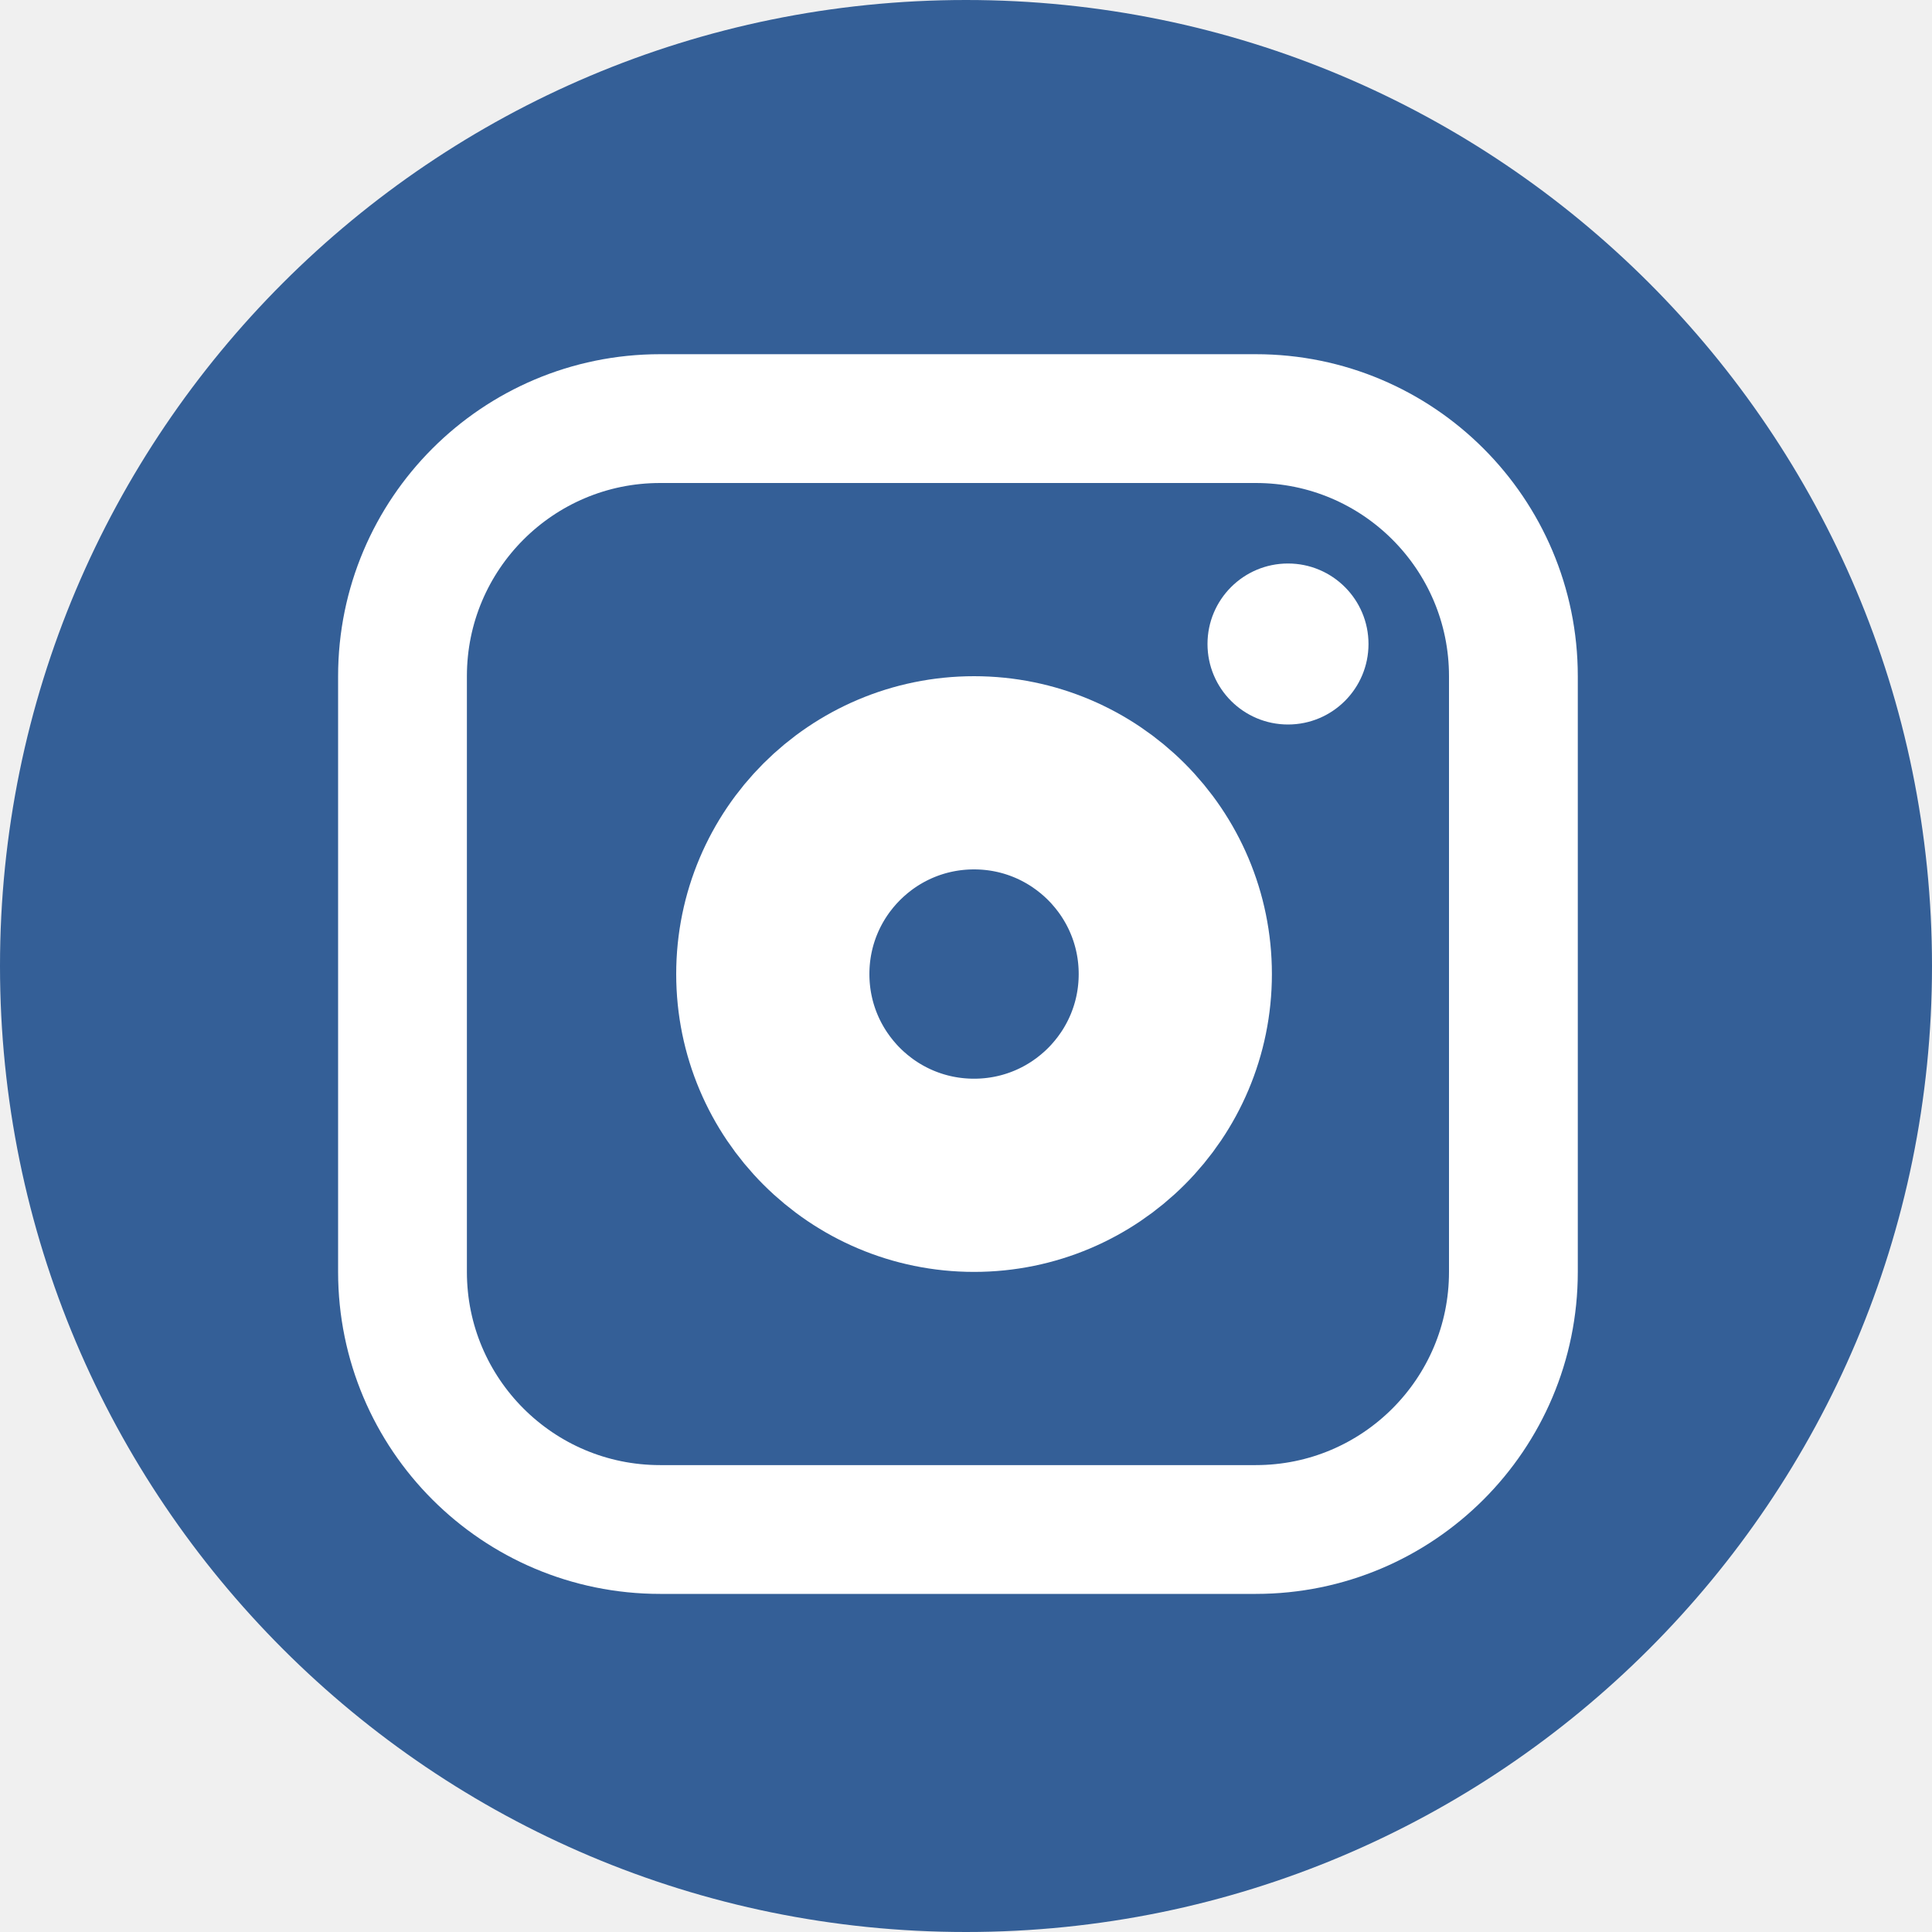
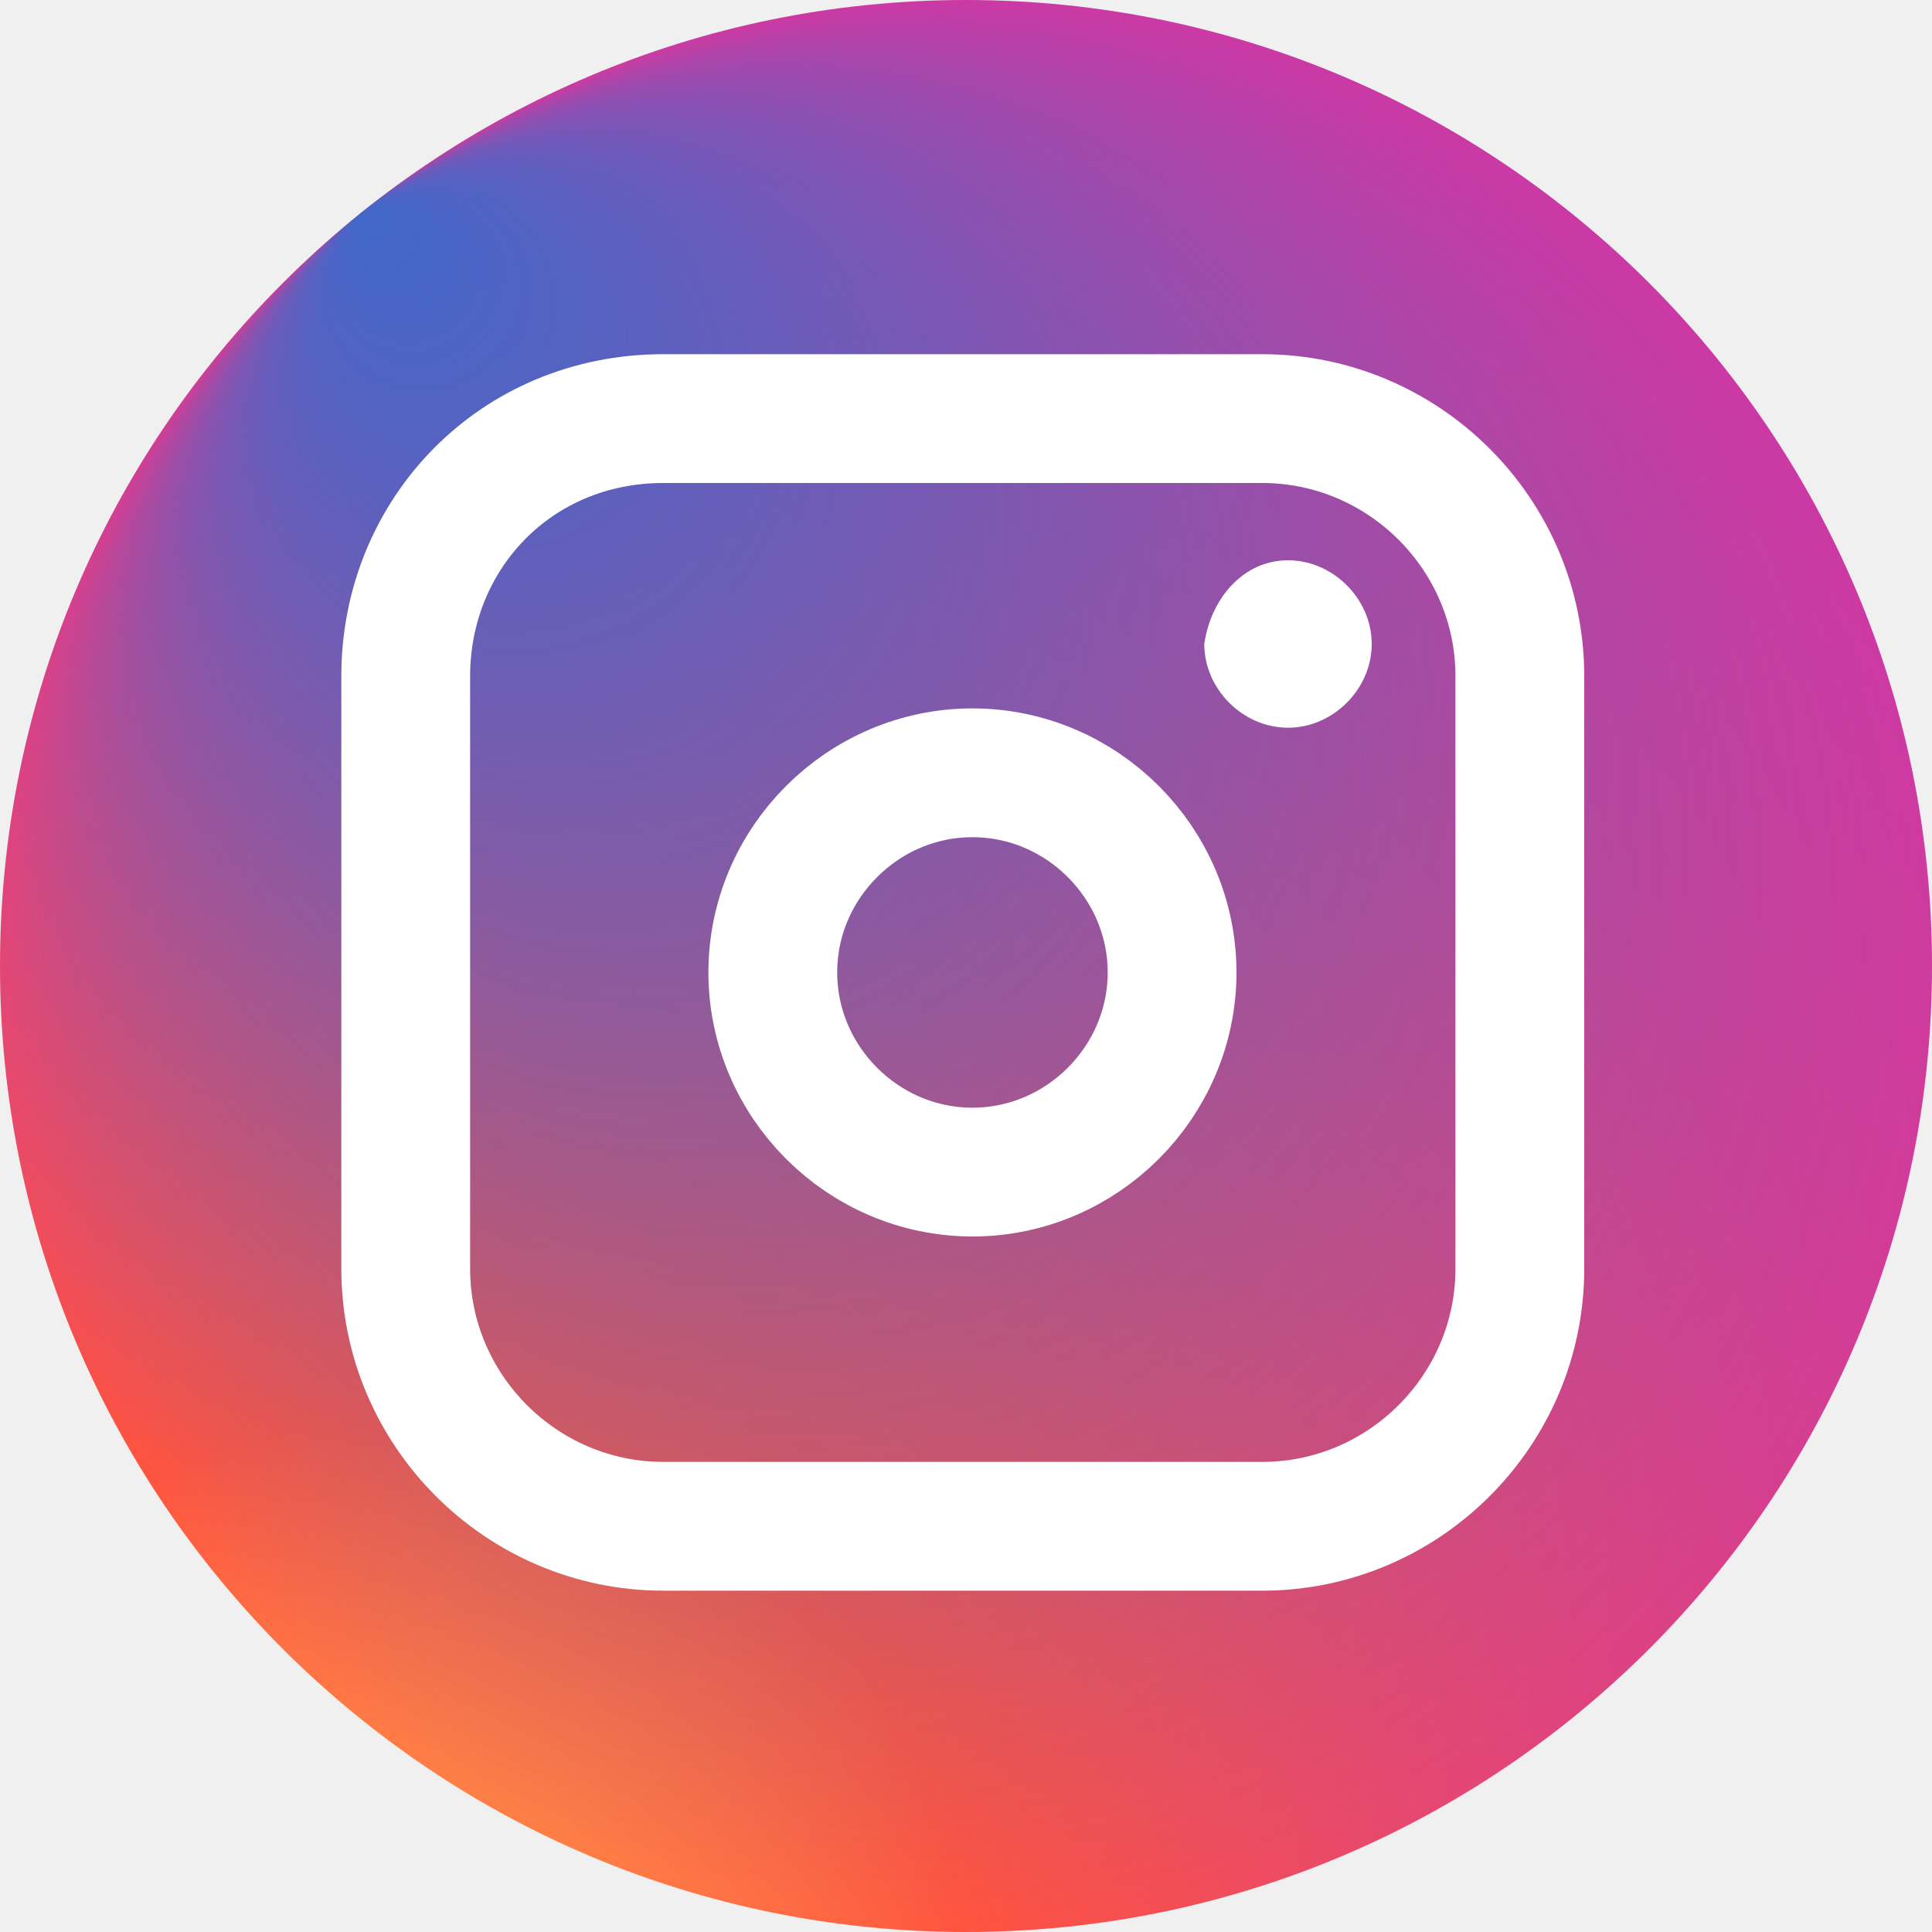
- <svg xmlns="http://www.w3.org/2000/svg" width="30" height="30" viewBox="0 0 30 30" fill="none">
-   <circle cx="15" cy="15" r="15" fill="#345F97" />
-   <rect x="6.25" y="6.5" width="17.25" height="17.25" rx="4" stroke="white" stroke-width="2" />
-   <rect x="12" y="12" width="6.25" height="6.25" rx="3.125" stroke="white" stroke-width="3" />
-   <rect x="18.75" y="8.75" width="2.5" height="2.5" rx="1.25" fill="white" />
+ <svg xmlns="http://www.w3.org/2000/svg" version="1.1" id="Capa_1" x="0px" y="0px" viewBox="0 0 30 30" style="enable-background:new 0 0 30 30;" xml:space="preserve">
+   <style type="text/css">
+ 	.st0{fill:url(#SVGID_1_);}
+ 	.st1{fill:url(#SVGID_2_);}
+ 	.st2{fill:none;stroke:#FFFFFF;stroke-width:2;}
+ 	.st3{fill:#FFFFFF;}
+ </style>
+   <radialGradient id="SVGID_1_" cx="15" cy="15" r="27.403" fx="1.673" fy="38.944" gradientUnits="userSpaceOnUse">
+     <stop offset="0" style="stop-color:#FFDD55" />
+     <stop offset="0.328" style="stop-color:#FF543F" />
+     <stop offset="0.348" style="stop-color:#FC5245" />
+     <stop offset="0.504" style="stop-color:#E64771" />
+     <stop offset="0.643" style="stop-color:#D53E91" />
+     <stop offset="0.761" style="stop-color:#CC39A4" />
+     <stop offset="0.841" style="stop-color:#C837AB" />
+   </radialGradient>
+   <circle class="st0" cx="15" cy="15" r="15" />
+   <radialGradient id="SVGID_2_" cx="15" cy="15" r="15" fx="5.621" fy="3.294" gradientUnits="userSpaceOnUse">
+     <stop offset="0" style="stop-color:#4168C9" />
+     <stop offset="0.999" style="stop-color:#4168C9;stop-opacity:0" />
+   </radialGradient>
+   <circle class="st1" cx="15" cy="15" r="15" />
+   <path class="st2" d="M10.3,6.5h9.3c2.2,0,4,1.8,4,4v9.2c0,2.2-1.8,4-4,4h-9.3c-2.2,0-4-1.8-4-4v-9.2C6.3,8.3,8,6.5,10.3,6.5z" />
+   <path class="st2" d="M15.1,12L15.1,12c1.7,0,3.1,1.4,3.1,3.1l0,0c0,1.7-1.4,3.1-3.1,3.1l0,0c-1.7,0-3.1-1.4-3.1-3.1l0,0  C12,13.4,13.4,12,15.1,12z" />
+   <path class="st3" d="M20,8.7L20,8.7c0.7,0,1.3,0.6,1.3,1.3l0,0c0,0.7-0.6,1.3-1.3,1.3l0,0c-0.7,0-1.3-0.6-1.3-1.3l0,0  C18.8,9.3,19.3,8.7,20,8.7z" />
</svg>
